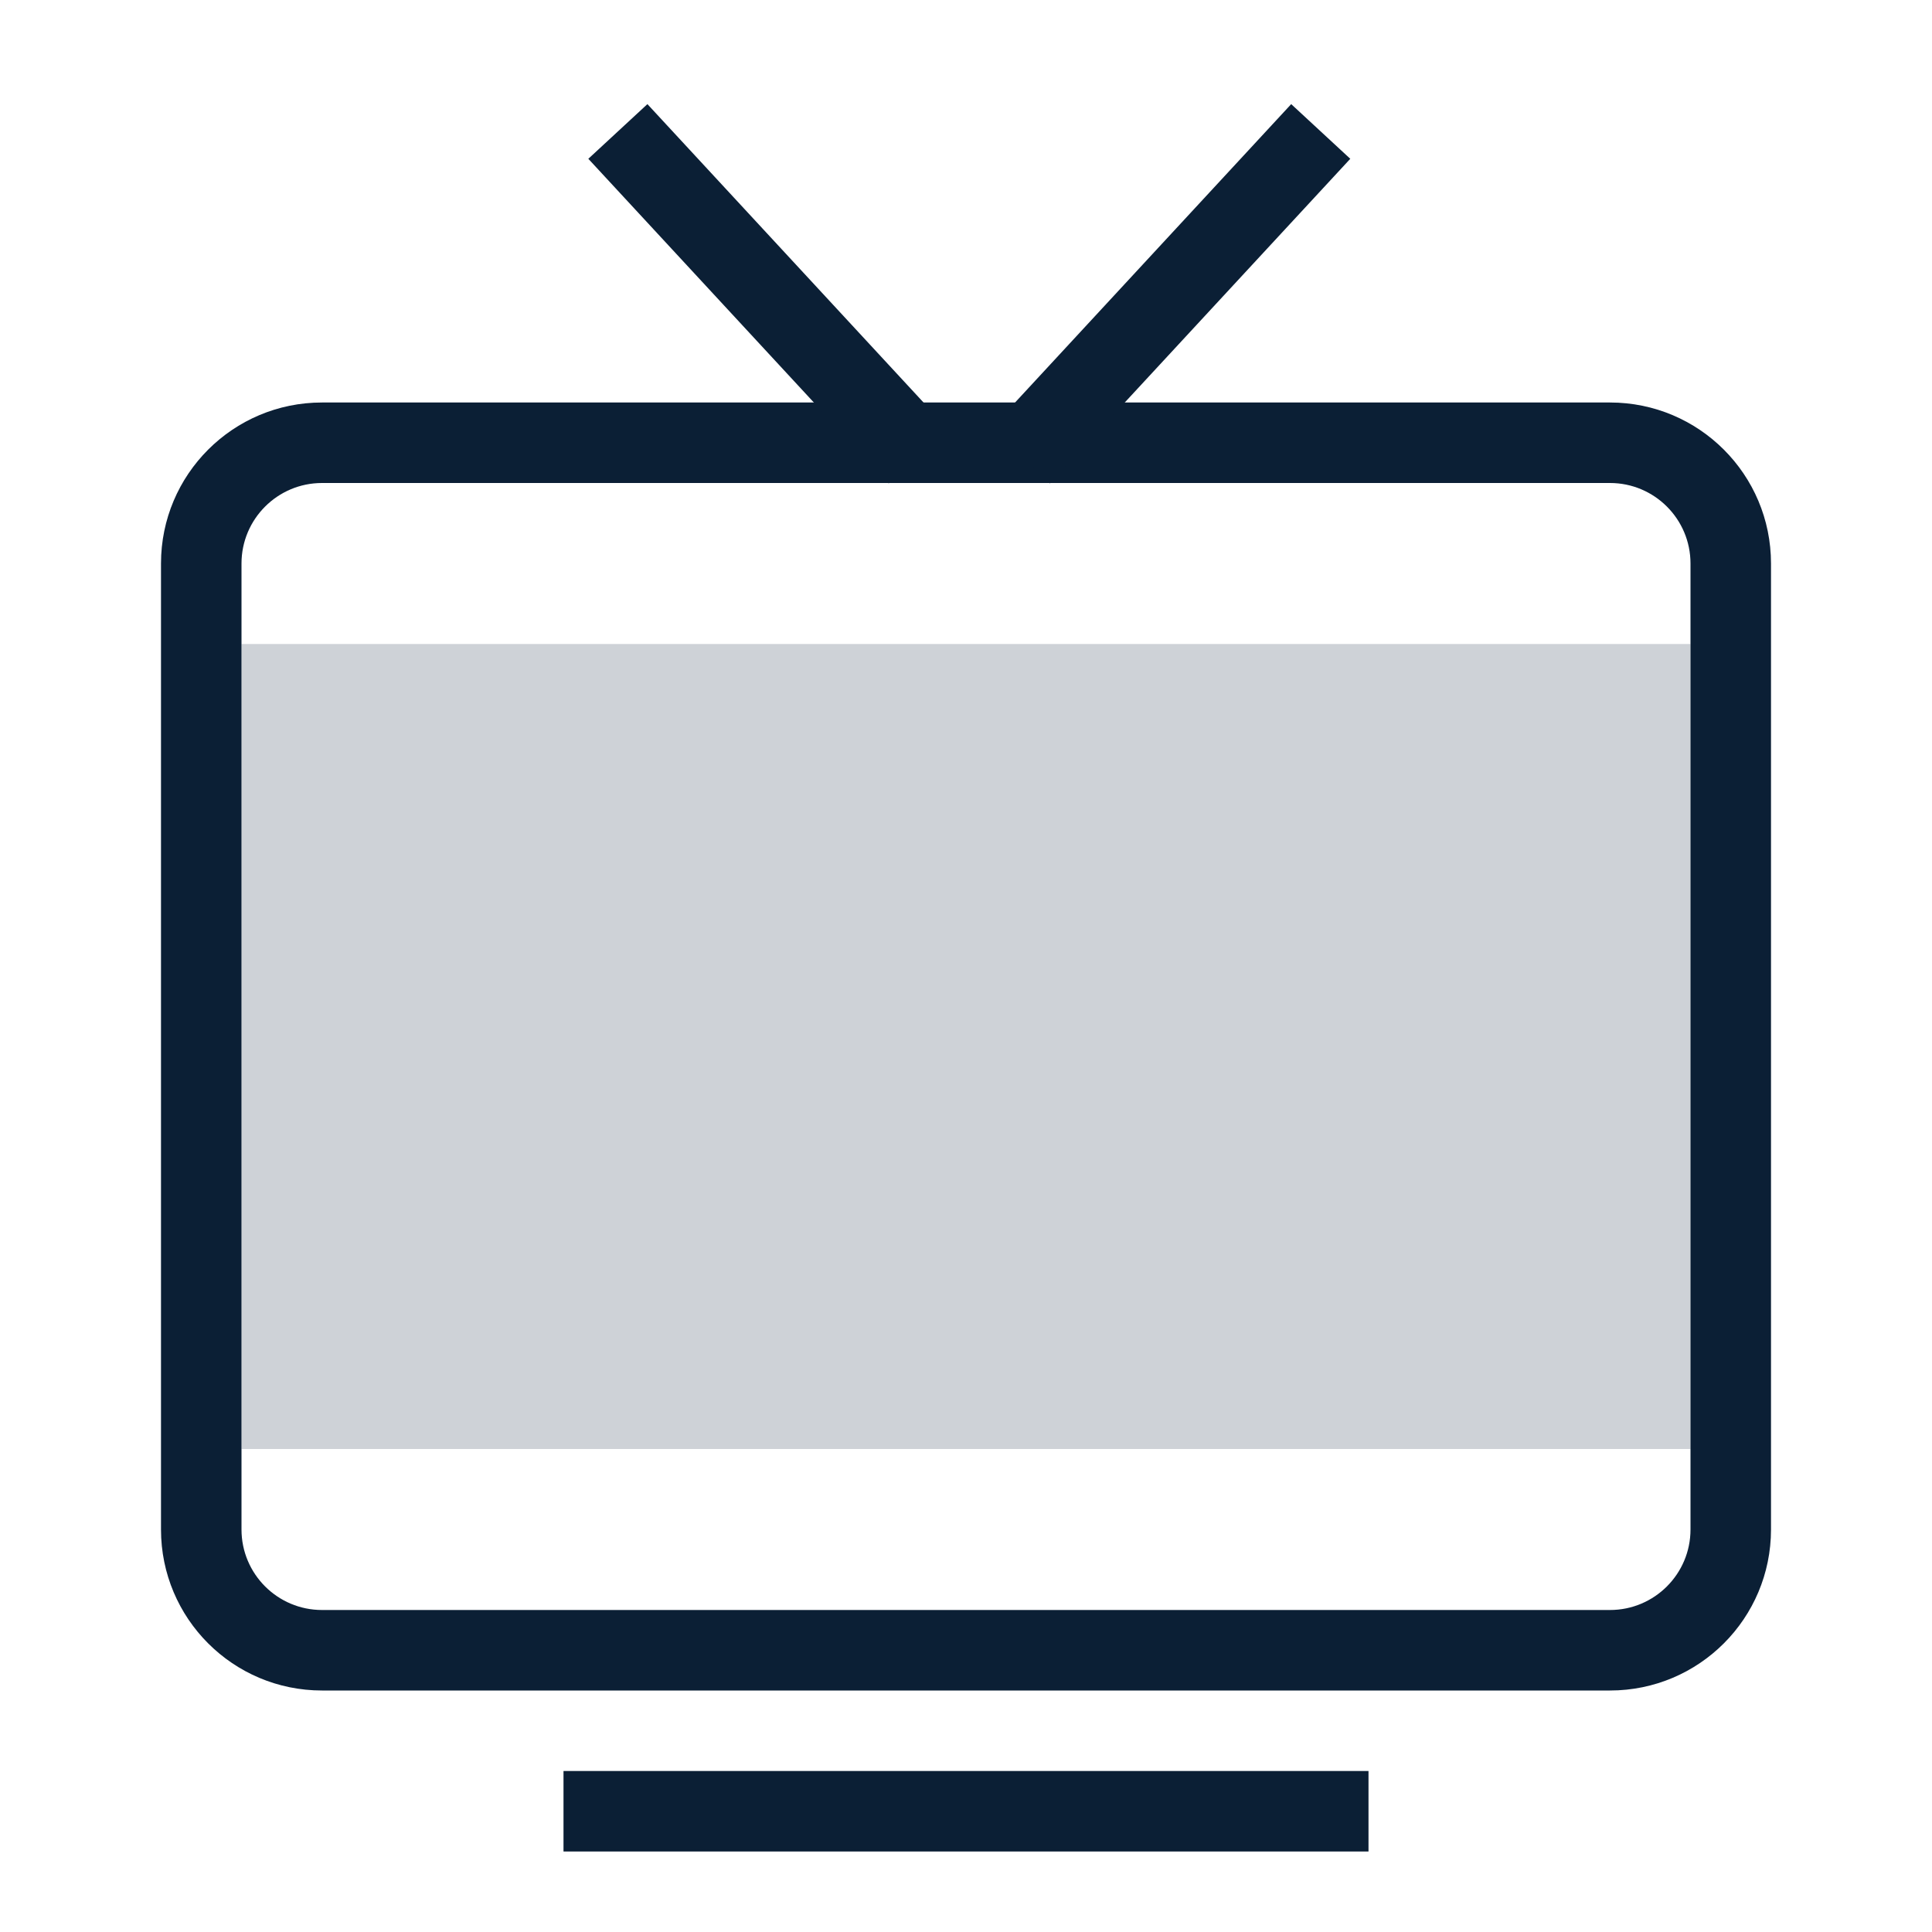
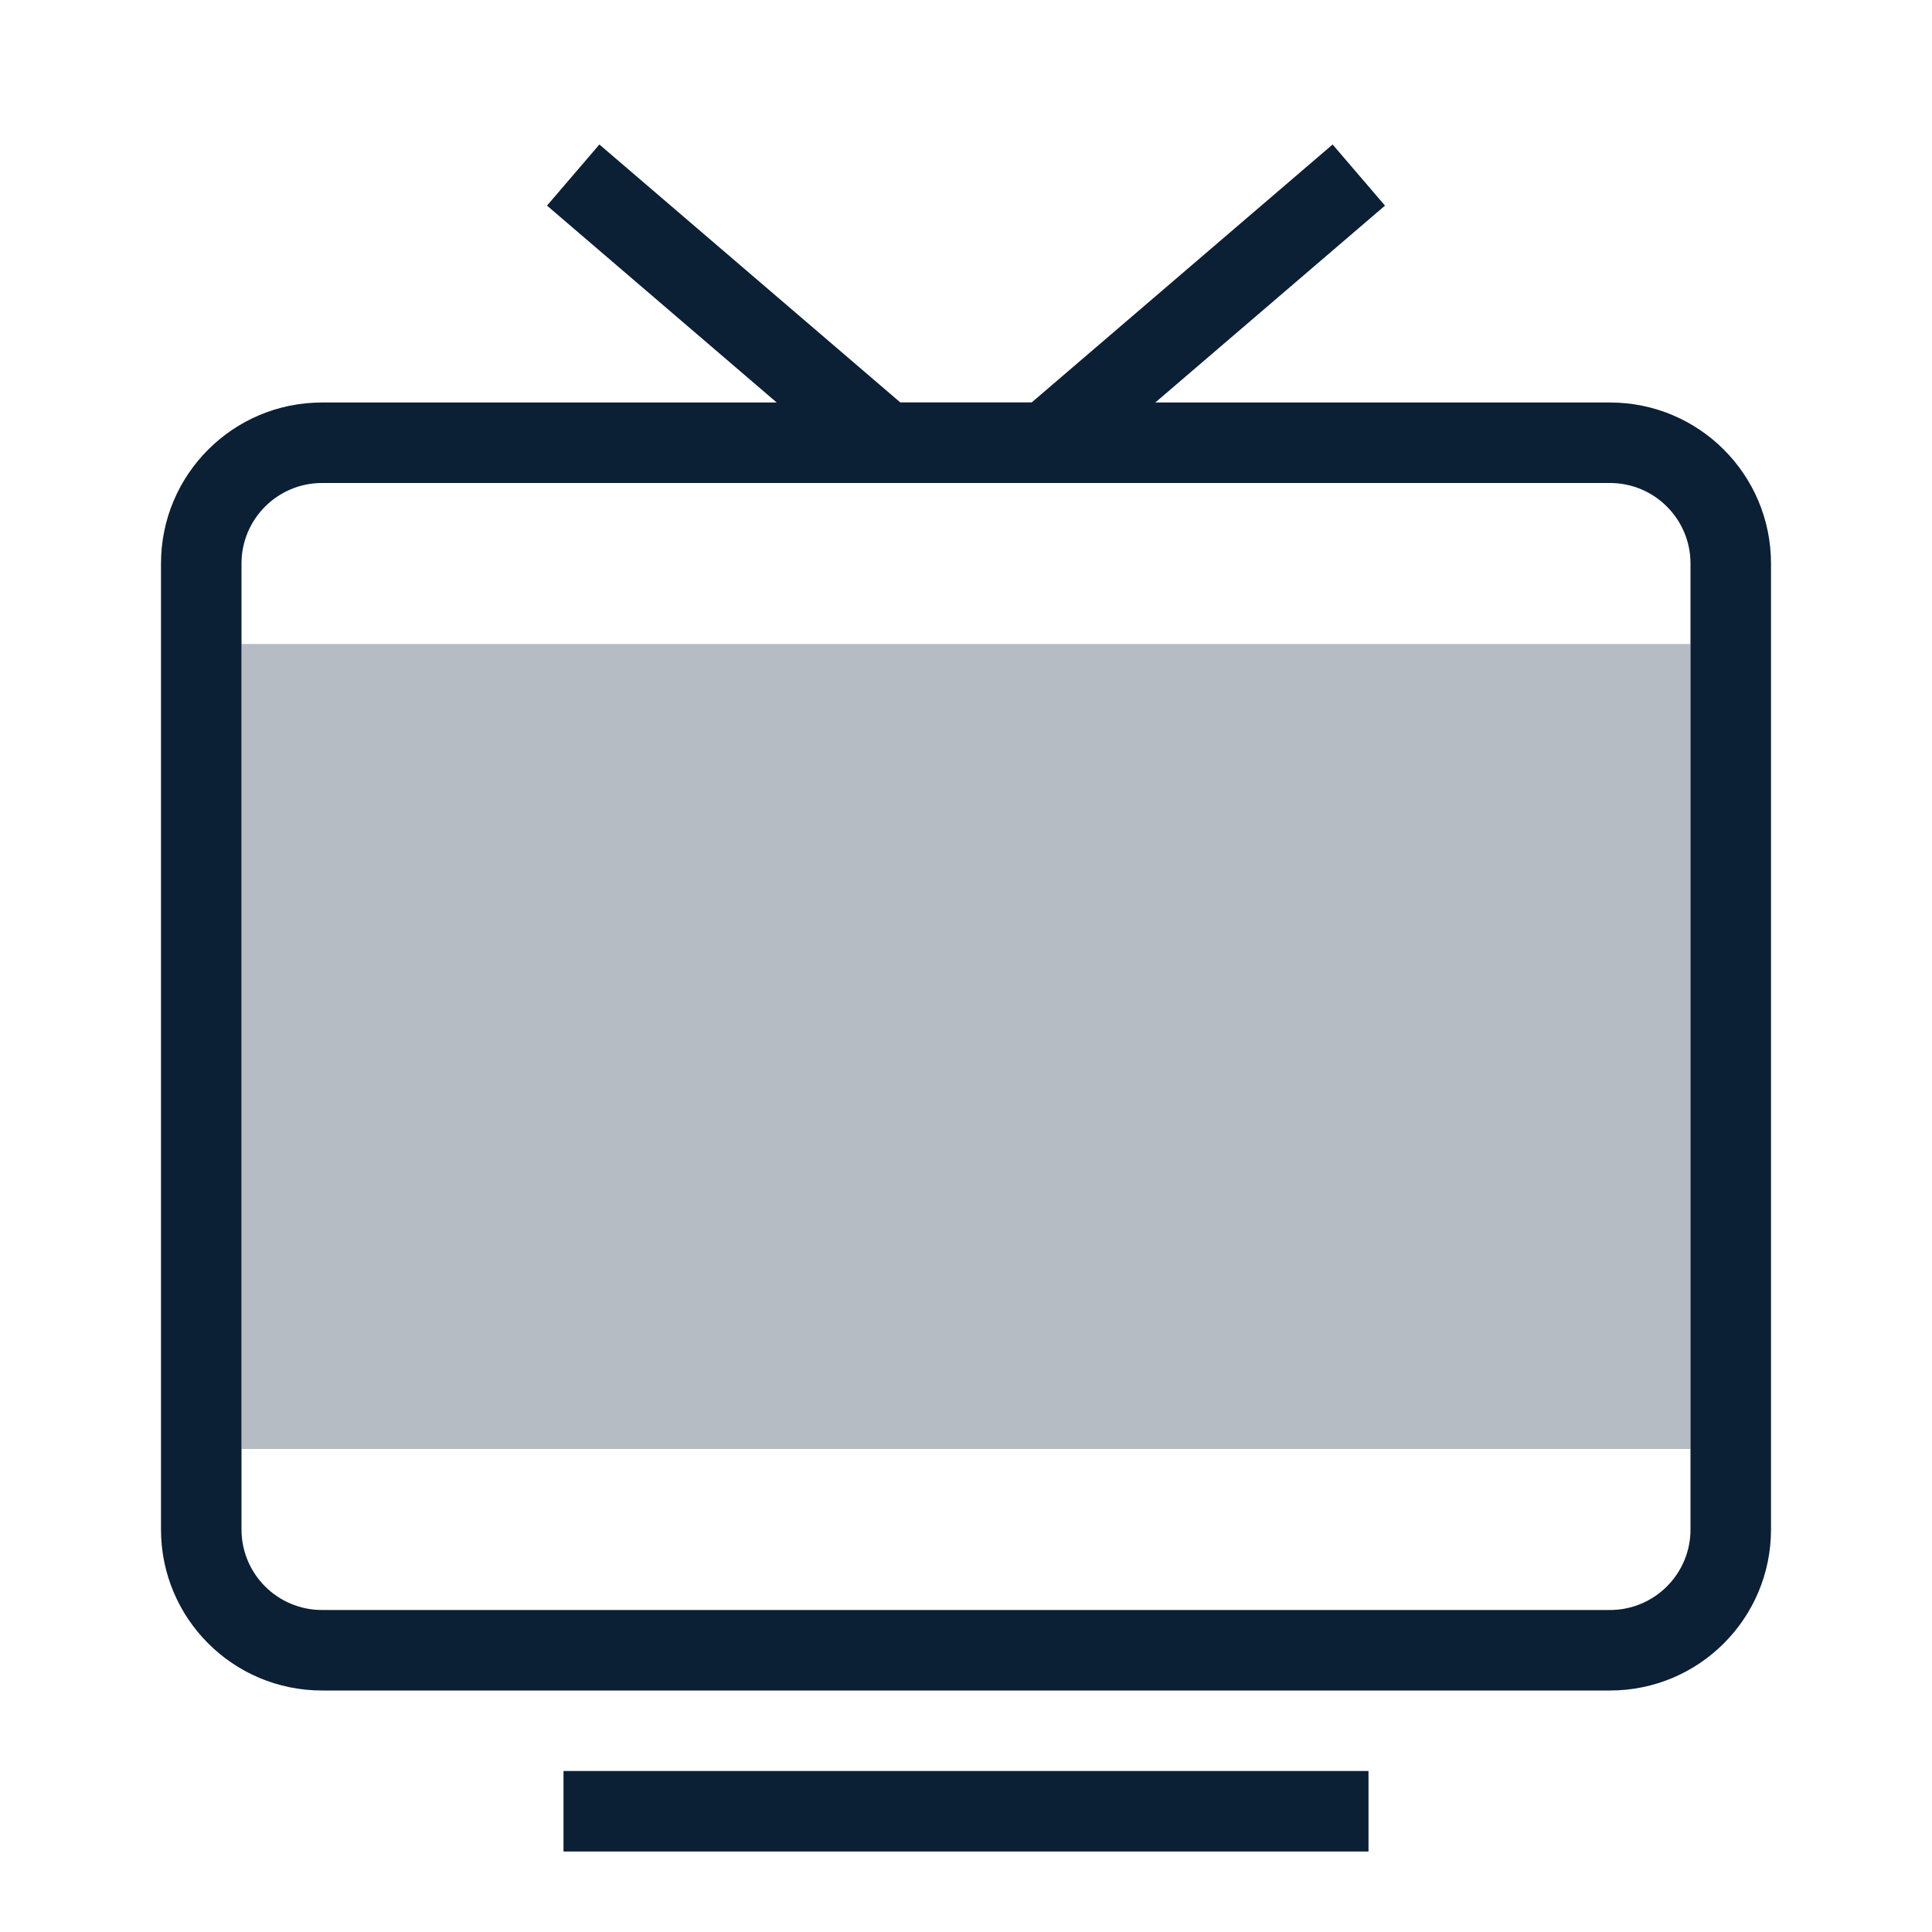
<svg xmlns="http://www.w3.org/2000/svg" width="24px" height="24px" viewBox="0 0 24 24" version="1.1">
  <defs />
  <g id="icons" stroke="none" stroke-width="1" fill="none" fill-rule="evenodd">
    <g id="icon_category-tv_m_black">
      <rect id="Rectangle" x="0" y="0" width="24" height="24" />
      <g id="icon" transform="translate(2, 2)">
        <path d="M2,3 L18,3 C19.105,3 20,3.895 20,5 L20,17 C20,18.105 19.105,19 18,19 L2,19 C0.895,19 1.3527075e-16,18.105 0,17 L0,5 C-1.3527075e-16,3.895 0.895,3 2,3 Z M2,4 C1.448,4 1,4.448 1,5 L1,17 C1,17.552 1.448,18 2,18 L18,18 C18.552,18 19,17.552 19,17 L19,5 C19,4.448 18.552,4 18,4 L2,4 Z" id="Combined-Shape" fill="#0B1F35" />
-         <path d="M14.067,3.298 L11.015,0" id="Line" stroke="#0B1F35" stroke-linecap="square" transform="translate(12.54105, 1.648895) scale(-1, 1) translate(-12.54105, -1.648895) " />
-         <path d="M9.067,3.298 L6.015,0" id="Line" stroke="#0B1F35" stroke-linecap="square" />
-         <polygon id="Rectangle-path" fill="#0B1F35" opacity="0.2" points="1 6 19 6 19 16 1 16" />
+         <polyline id="Line-4" stroke="#0B1F35" stroke-linecap="square" fill-rule="nonzero" points="5.5 0.5 9 3.5 11 3.5 14.5 0.5" />
+         <polygon id="Rectangle-path" fill="#0B1F35" opacity="0.3" points="1 6 19 6 19 16 1 16" />
        <rect id="Rectangle-path" fill="#0B1F35" x="5" y="20" width="10" height="1" />
      </g>
    </g>
  </g>
</svg>
